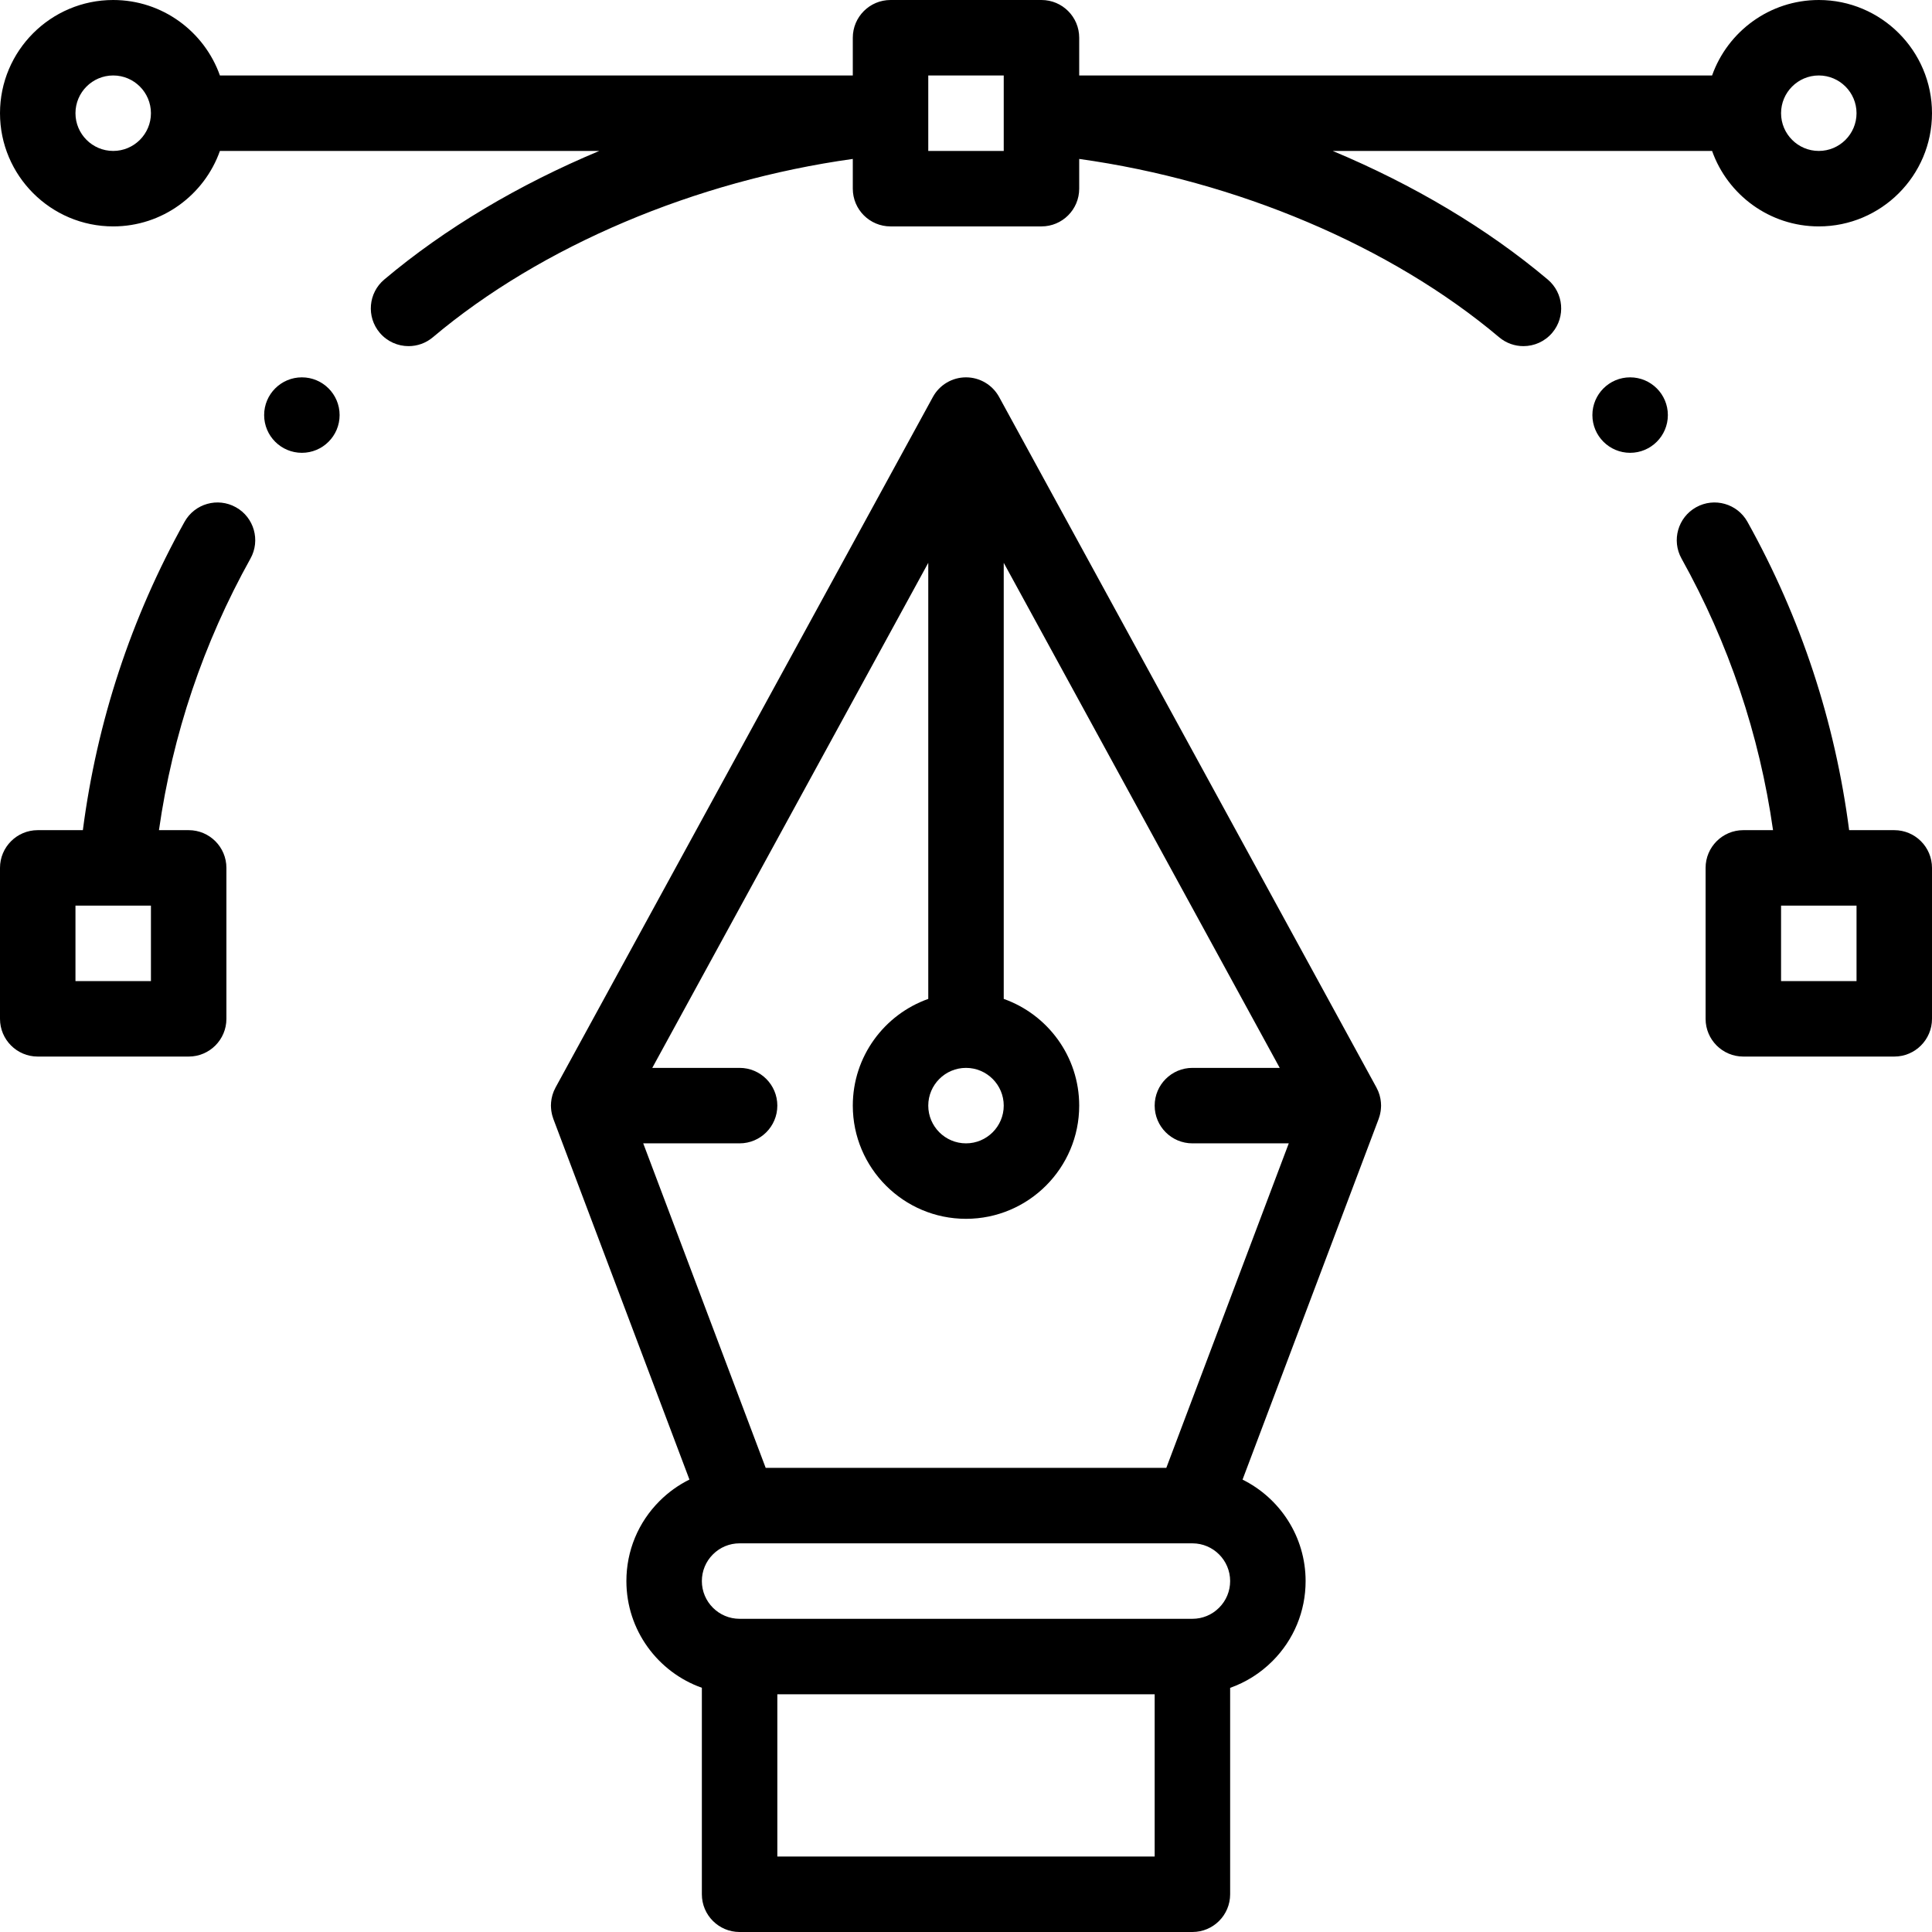
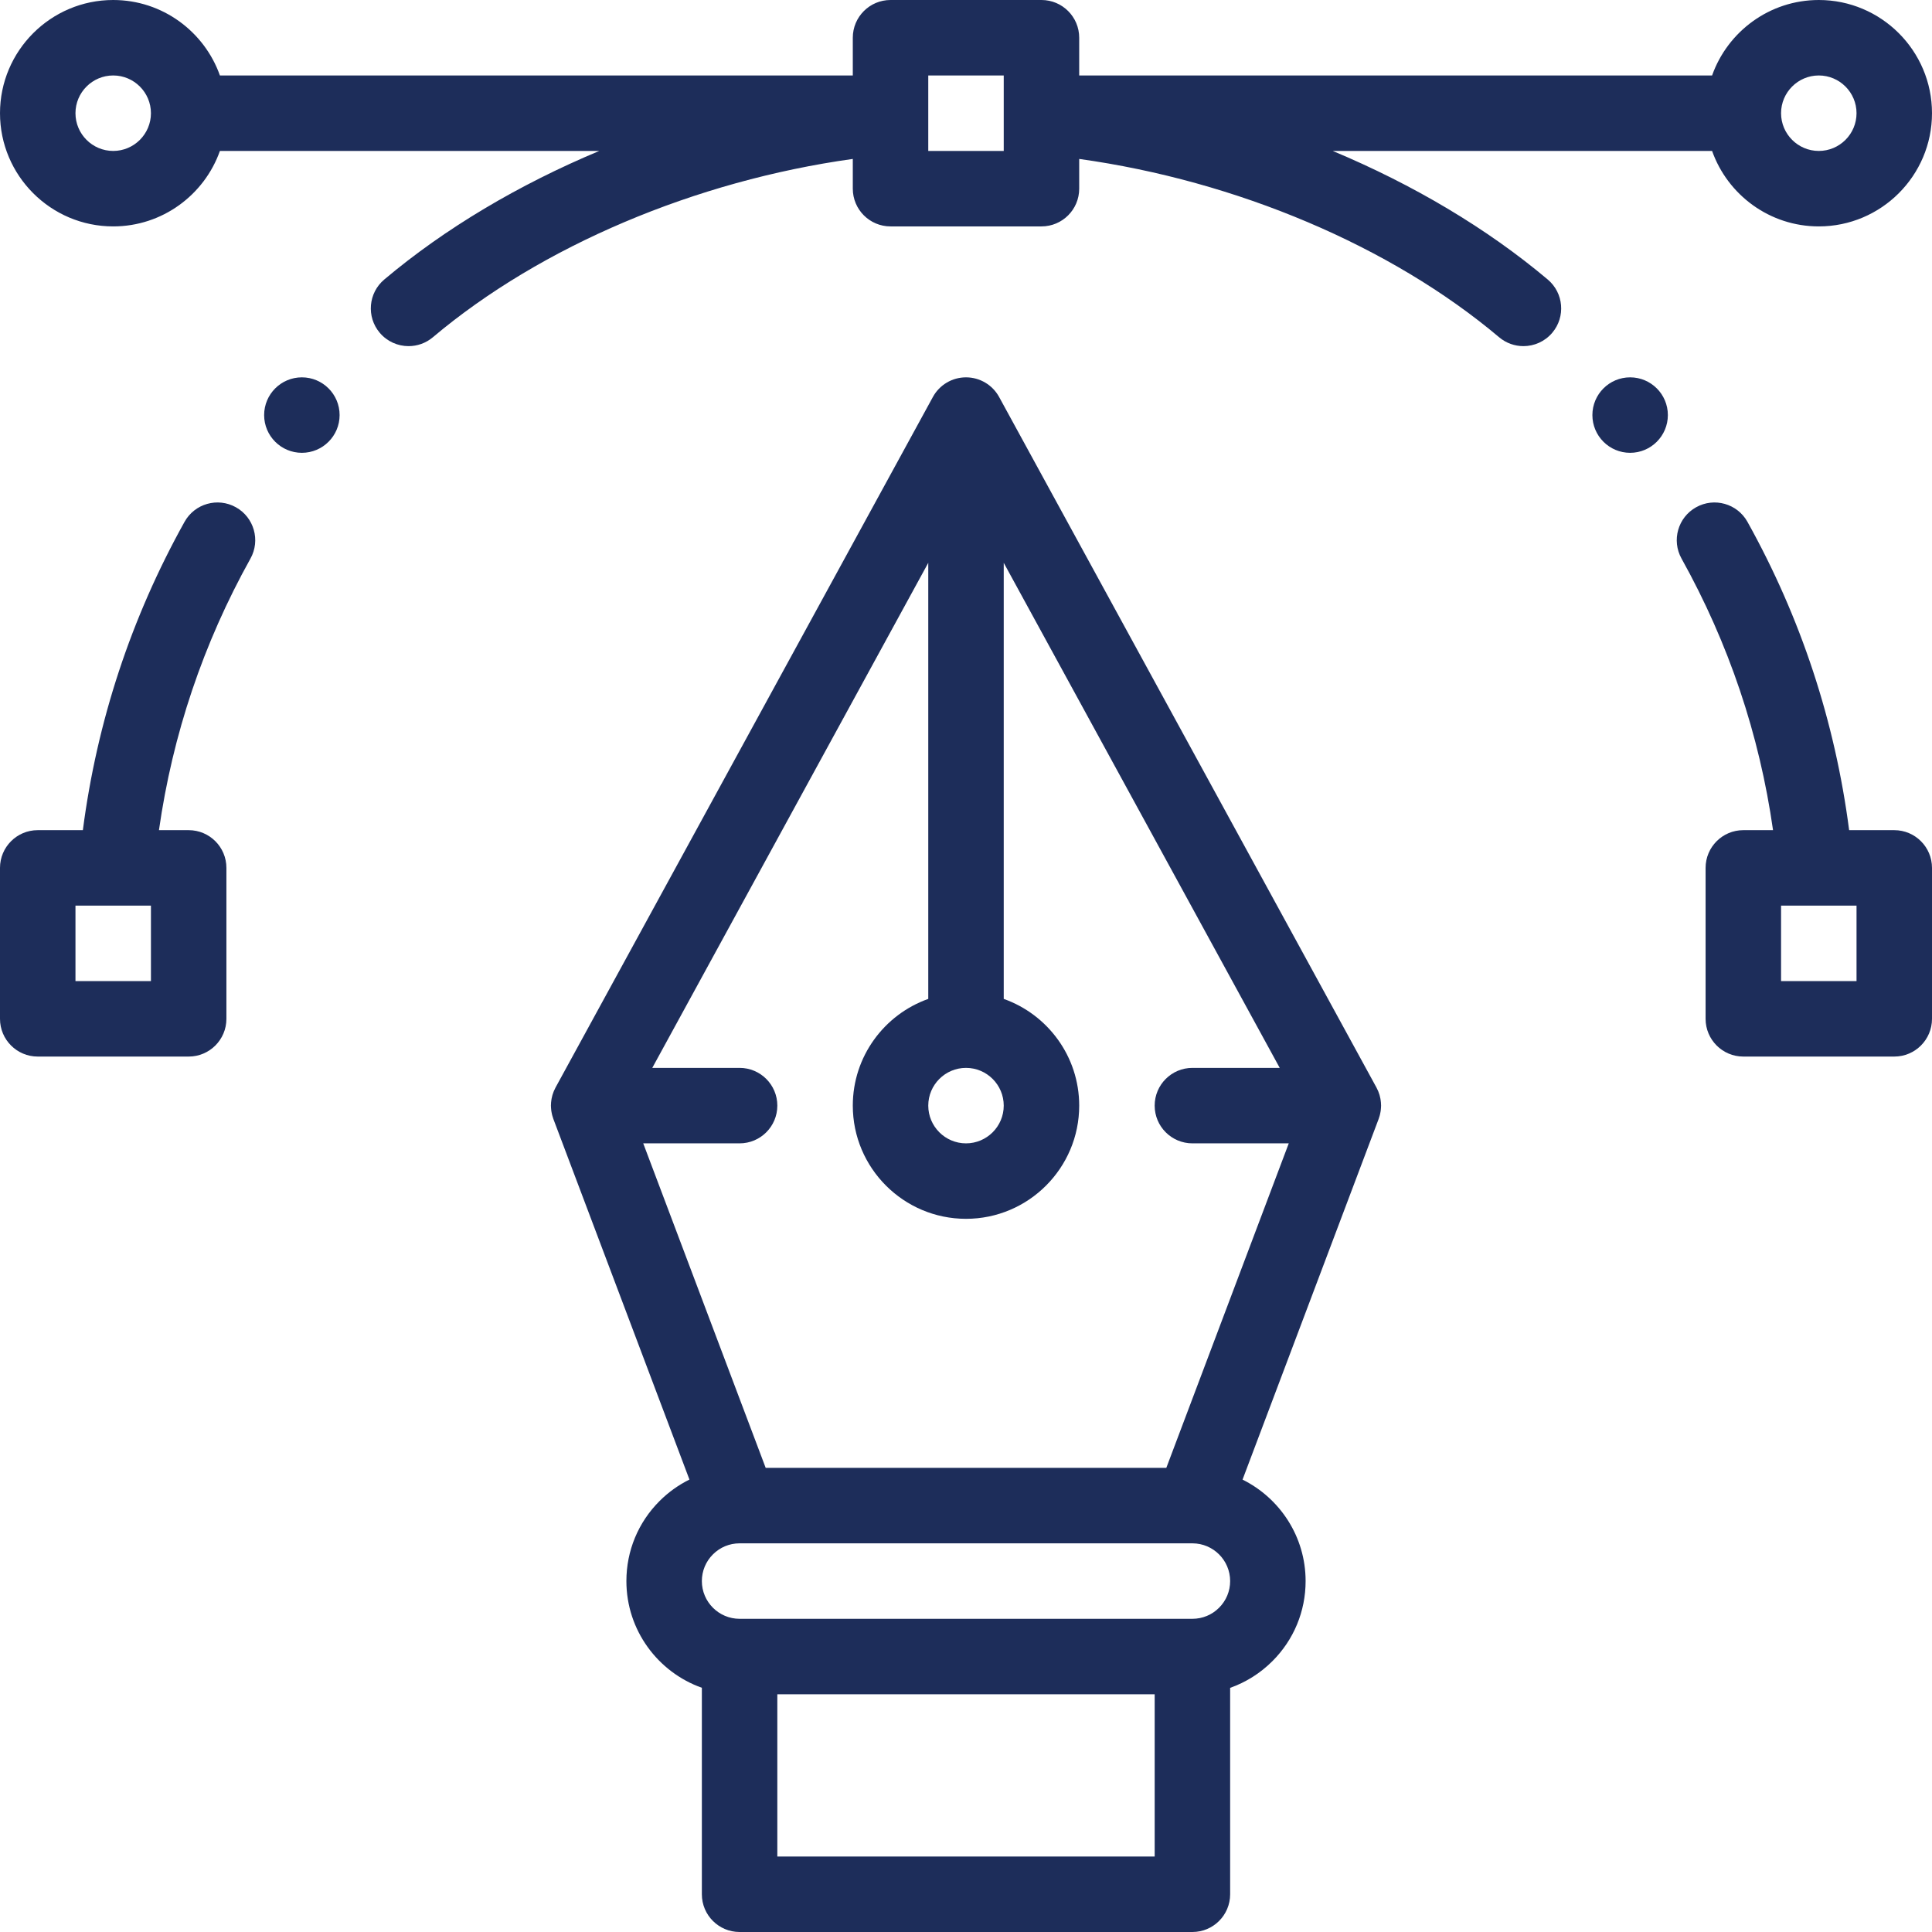
- <svg xmlns="http://www.w3.org/2000/svg" version="1.1" id="Capa_1" x="0px" y="0px" viewBox="0 0 512 512" style="enable-background:new 0 0 512 512;" xml:space="preserve">
+ <svg xmlns="http://www.w3.org/2000/svg" fill="#1d2d5a" version="1.1" id="Capa_1" x="0px" y="0px" viewBox="0 0 512 512" style="enable-background:new 0 0 512 512;" xml:space="preserve">
  <g>
    <g>
      <path d="M432,100c-5.52,0-10,4.48-10,10s4.48,10,10,10c5.52,0,10-4.48,10-10S437.52,100,432,100z" />
    </g>
  </g>
  <g>
    <g>
      <path d="M80,100c-5.52,0-10,4.48-10,10s4.48,10,10,10s10-4.48,10-10S85.52,100,80,100z" />
    </g>
  </g>
  <g>
    <g>
      <path d="M502,220h-11.96c-3.738-28.804-12.77-56.253-26.944-81.705c-2.687-4.824-8.776-6.559-13.602-3.872    c-4.825,2.687-6.559,8.777-3.872,13.602c12.508,22.463,20.646,46.628,24.252,71.975H462c-5.523,0-10,4.477-10,10v40    c0,5.523,4.477,10,10,10h40c5.523,0,10-4.477,10-10v-40C512,224.477,507.523,220,502,220z M492,260h-20v-20h9.078    c0.003,0,0.007,0,0.01,0c0.004,0,0.007,0,0.011,0H492V260z" />
    </g>
  </g>
  <g>
    <g>
      <path d="M365.981,292.621c-0.006-0.155-0.01-0.31-0.023-0.465c-0.018-0.212-0.047-0.421-0.078-0.629    c-0.019-0.128-0.034-0.256-0.059-0.384c-0.046-0.245-0.106-0.485-0.169-0.724c-0.024-0.091-0.043-0.182-0.07-0.272    c-0.089-0.299-0.193-0.592-0.309-0.879c-0.013-0.031-0.022-0.064-0.035-0.095c-0.138-0.334-0.293-0.659-0.465-0.973    l-99.998-182.996C263.022,101.996,259.657,100,256,100c-3.657,0-7.022,1.996-8.775,5.205l-99.998,182.996    c-0.172,0.314-0.327,0.639-0.465,0.973c-0.013,0.031-0.022,0.063-0.035,0.095c-0.116,0.287-0.22,0.58-0.309,0.879    c-0.027,0.09-0.046,0.181-0.07,0.272c-0.064,0.239-0.123,0.478-0.169,0.724c-0.024,0.127-0.039,0.255-0.059,0.384    c-0.031,0.208-0.06,0.417-0.078,0.629c-0.013,0.155-0.018,0.31-0.023,0.465c-0.005,0.126-0.019,0.25-0.019,0.378    c0,0.066,0.009,0.129,0.01,0.195c0.003,0.157,0.013,0.313,0.024,0.47c0.013,0.199,0.029,0.397,0.054,0.593    c0.018,0.138,0.04,0.275,0.063,0.413c0.036,0.216,0.079,0.43,0.129,0.641c0.028,0.119,0.059,0.238,0.092,0.356    c0.063,0.228,0.135,0.452,0.213,0.673c0.022,0.063,0.036,0.127,0.06,0.19l36.064,95.569c-2.893,1.434-5.569,3.339-7.92,5.689    C169.121,403.457,166,410.99,166,419c0,13.036,8.361,24.152,20,28.28V502c0,5.523,4.477,10,10,10h120c5.523,0,10-4.477,10-10    v-54.703c4.169-1.471,7.992-3.866,11.212-7.086C342.879,434.543,346,427.01,346,419c0-11.773-6.819-21.978-16.713-26.887    l36.069-95.582c0.024-0.063,0.038-0.127,0.06-0.19c0.078-0.221,0.15-0.445,0.213-0.673c0.033-0.118,0.063-0.237,0.092-0.356    c0.05-0.211,0.092-0.425,0.129-0.641c0.023-0.138,0.046-0.275,0.063-0.413c0.025-0.196,0.041-0.394,0.054-0.593    c0.01-0.157,0.021-0.313,0.024-0.47c0.001-0.065,0.01-0.129,0.01-0.195C366,292.872,365.986,292.748,365.981,292.621z M256,283    c5.514,0,10,4.486,10,10c0,5.514-4.486,10-10,10c-5.514,0-10-4.486-10-10C246,287.486,250.486,283,256,283z M306,492H206v-43h100    V492z M323.069,426.068c-1.89,1.891-4.401,2.932-7.069,2.932H196c-5.514,0-10-4.486-10-10c0-2.668,1.041-5.179,2.931-7.068    c1.891-1.891,4.401-2.932,7.069-2.932h119.933c0.022,0,0.044,0.003,0.066,0.003c0.011,0,0.023-0.001,0.034-0.001    c5.499,0.018,9.968,4.495,9.968,9.998C326,421.668,324.959,424.179,323.069,426.068z M309.085,389h-106.17l-32.453-86H196    c5.523,0,10-4.477,10-10s-4.477-10-10-10h-23.14L246,149.154V264.72c-11.639,4.128-20,15.243-20,28.28c0,16.542,13.458,30,30,30    s30-13.458,30-30c0-13.036-8.361-24.152-20-28.28V149.154L339.14,283H316c-5.523,0-10,4.477-10,10s4.477,10,10,10h25.538    L309.085,389z" />
    </g>
  </g>
  <g>
    <g>
      <path d="M62.505,134.423c-4.826-2.688-10.916-0.954-13.602,3.872C34.73,163.747,25.697,191.196,21.96,220H10    c-5.523,0-10,4.477-10,10v40c0,5.523,4.477,10,10,10h40c5.523,0,10-4.477,10-10v-40c0-5.523-4.477-10-10-10h-7.875    c3.607-25.347,11.744-49.512,24.252-71.975C69.064,143.2,67.331,137.11,62.505,134.423z M40,260H20v-20h10.901    c0.004,0,0.007,0,0.011,0c0.003,0,0.007,0,0.01,0H40V260z" />
    </g>
  </g>
  <g>
    <g>
      <path d="M482,0c-13.036,0-24.152,8.361-28.28,20H286V10c0-5.523-4.477-10-10-10h-40c-5.523,0-10,4.477-10,10v10H58.28    C54.152,8.361,43.036,0,30,0C13.458,0,0,13.458,0,30s13.458,30,30,30c13.036,0,24.152-8.361,28.28-20h100.534    c-21.329,8.925-40.889,20.511-56.989,34.084c-4.223,3.56-4.76,9.869-1.2,14.091c1.978,2.347,4.805,3.555,7.65,3.555    c2.276,0,4.564-0.772,6.44-2.354C143.407,65.188,184.353,47.913,226,42.119V50c0,5.523,4.477,10,10,10h40c5.523,0,10-4.477,10-10    v-7.881c41.647,5.794,82.593,23.069,111.285,47.256c1.876,1.582,4.164,2.355,6.44,2.354c2.846,0,5.673-1.208,7.65-3.555    c3.561-4.221,3.023-10.53-1.2-14.09c-16.1-13.573-35.66-25.159-56.989-34.084H453.72c4.128,11.639,15.243,20,28.28,20    c16.542,0,30-13.458,30-30S498.542,0,482,0z M30,40c-5.514,0-10-4.486-10-10s4.486-10,10-10s10,4.486,10,10S35.514,40,30,40z     M266,30v0.9V40h-20v-9.1V30V20h20V30z M482,40c-5.514,0-10-4.486-10-10s4.486-10,10-10c5.514,0,10,4.486,10,10S487.514,40,482,40    z" />
    </g>
  </g>
  <g>
</g>
  <g>
</g>
  <g>
</g>
  <g>
</g>
  <g>
</g>
  <g>
</g>
  <g>
</g>
  <g>
</g>
  <g>
</g>
  <g>
</g>
  <g>
</g>
  <g>
</g>
  <g>
</g>
  <g>
</g>
  <g>
</g>
</svg>
